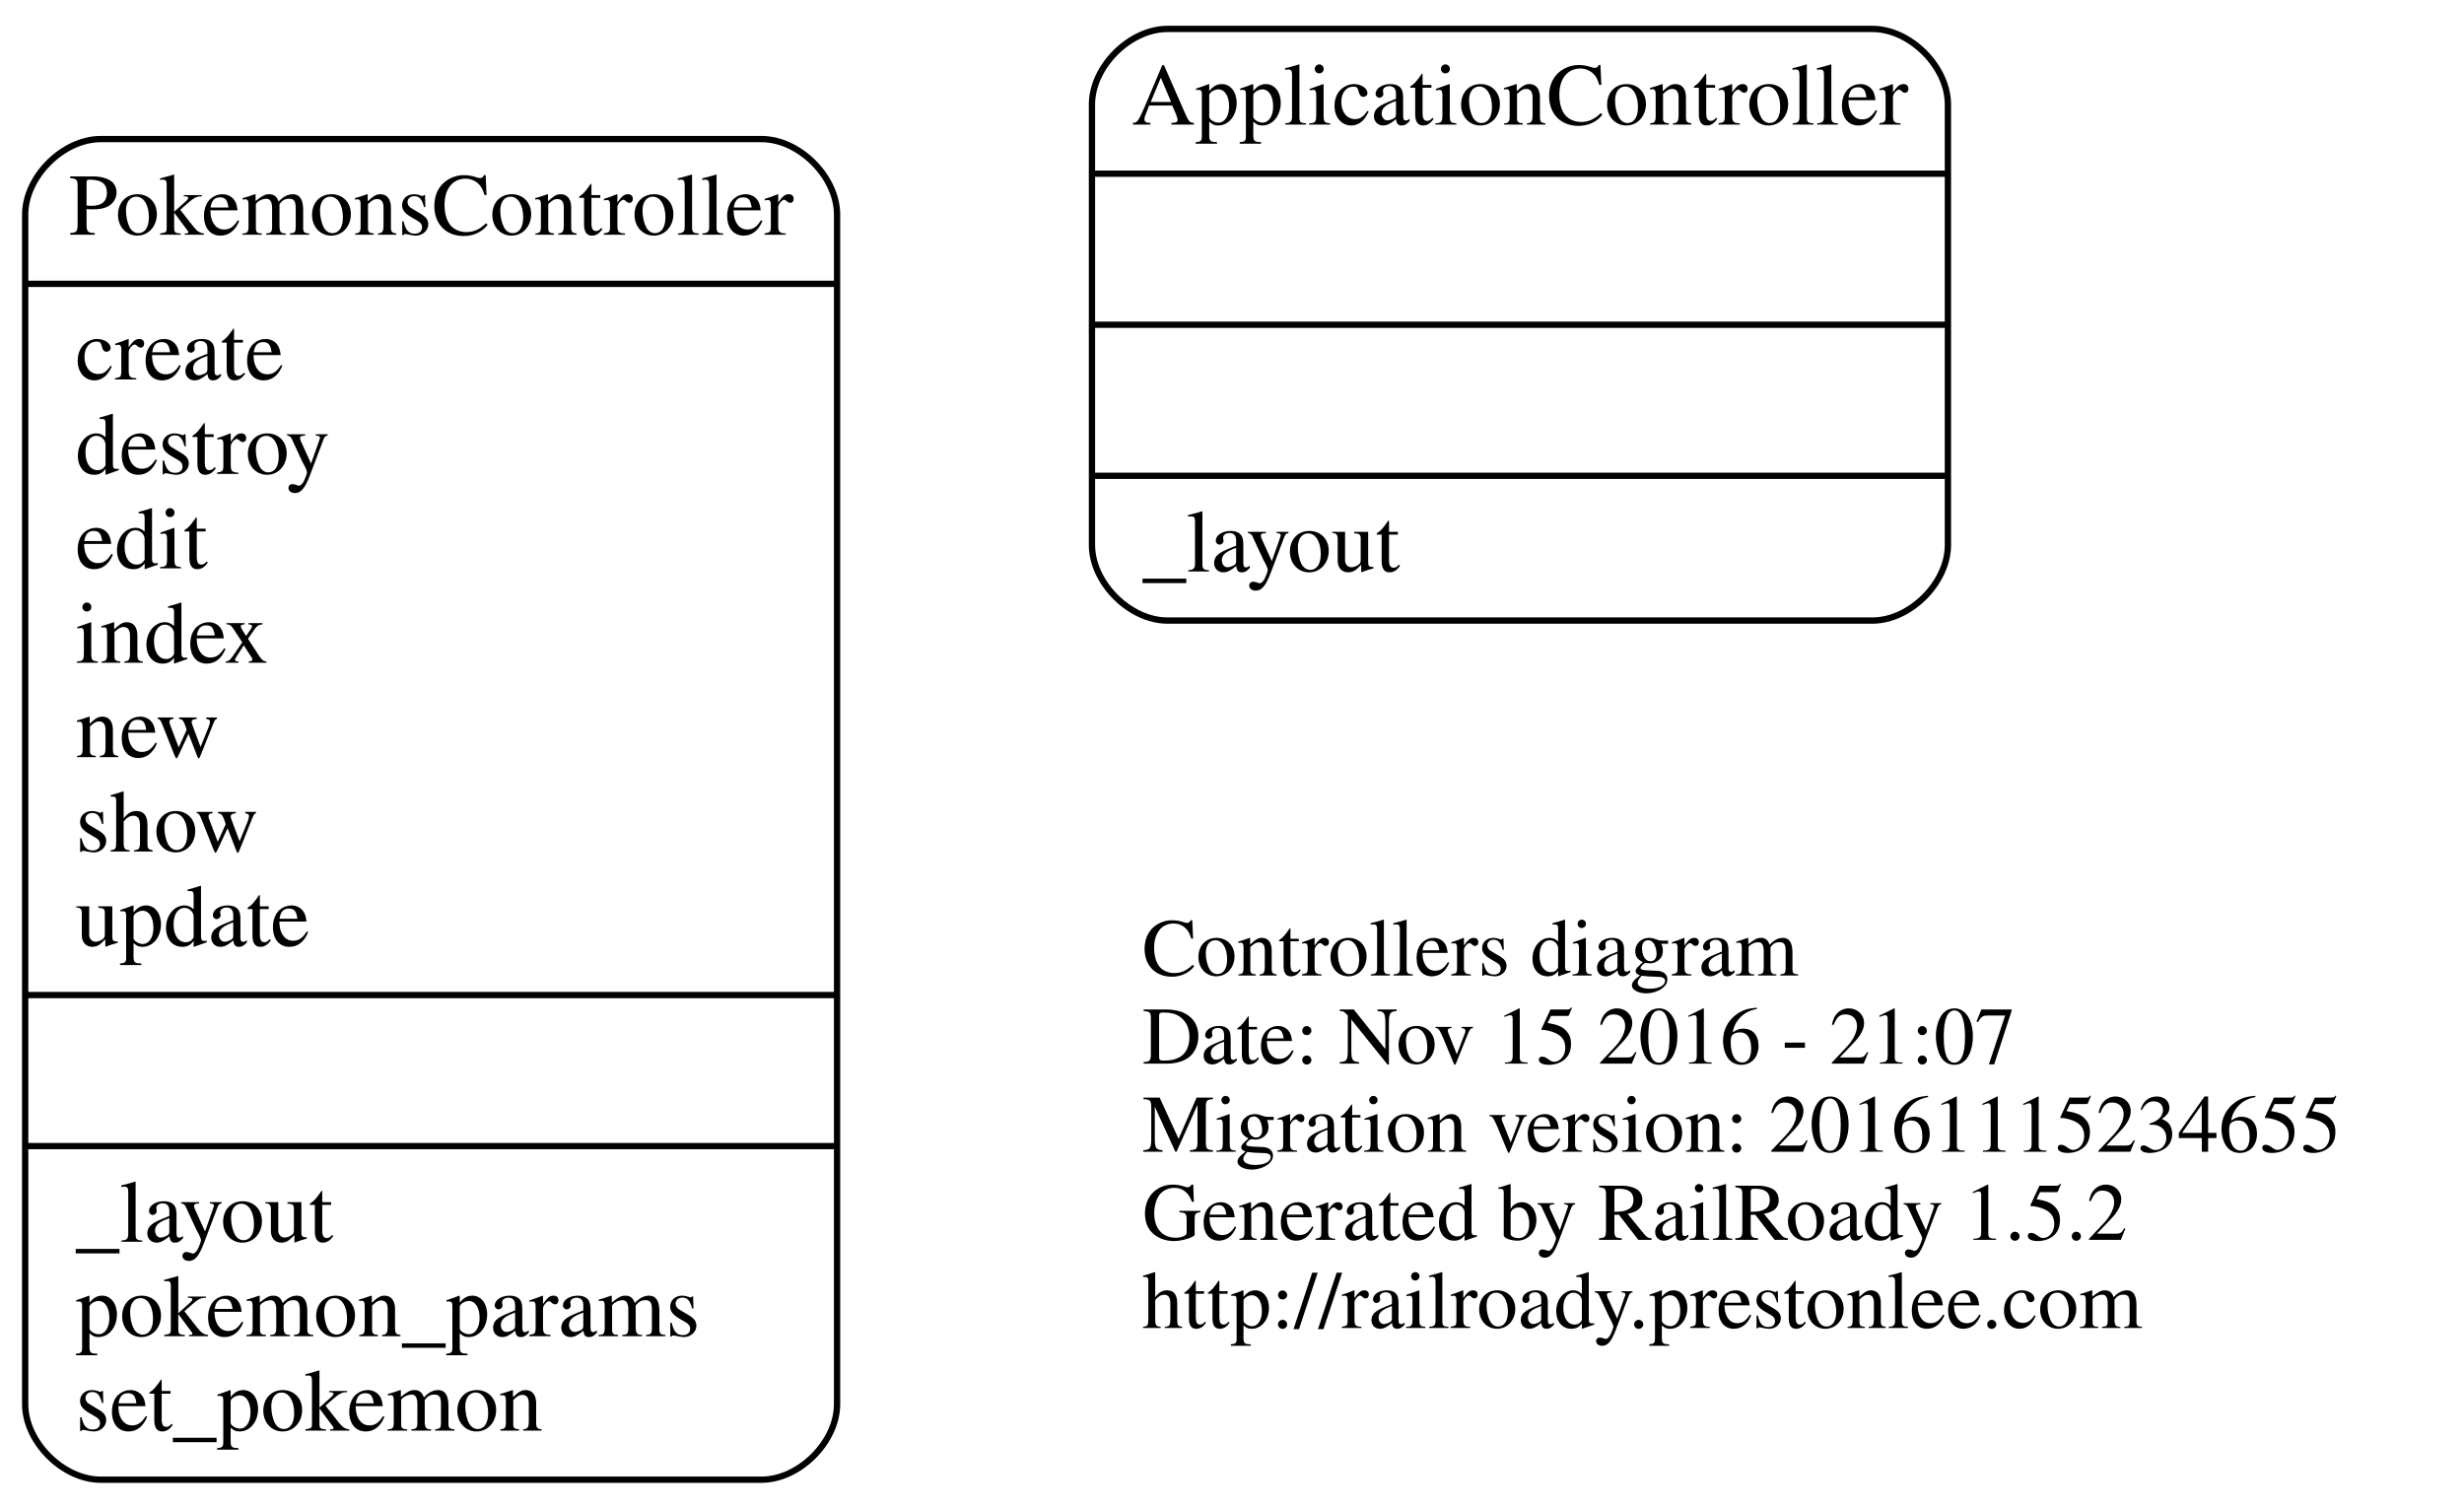
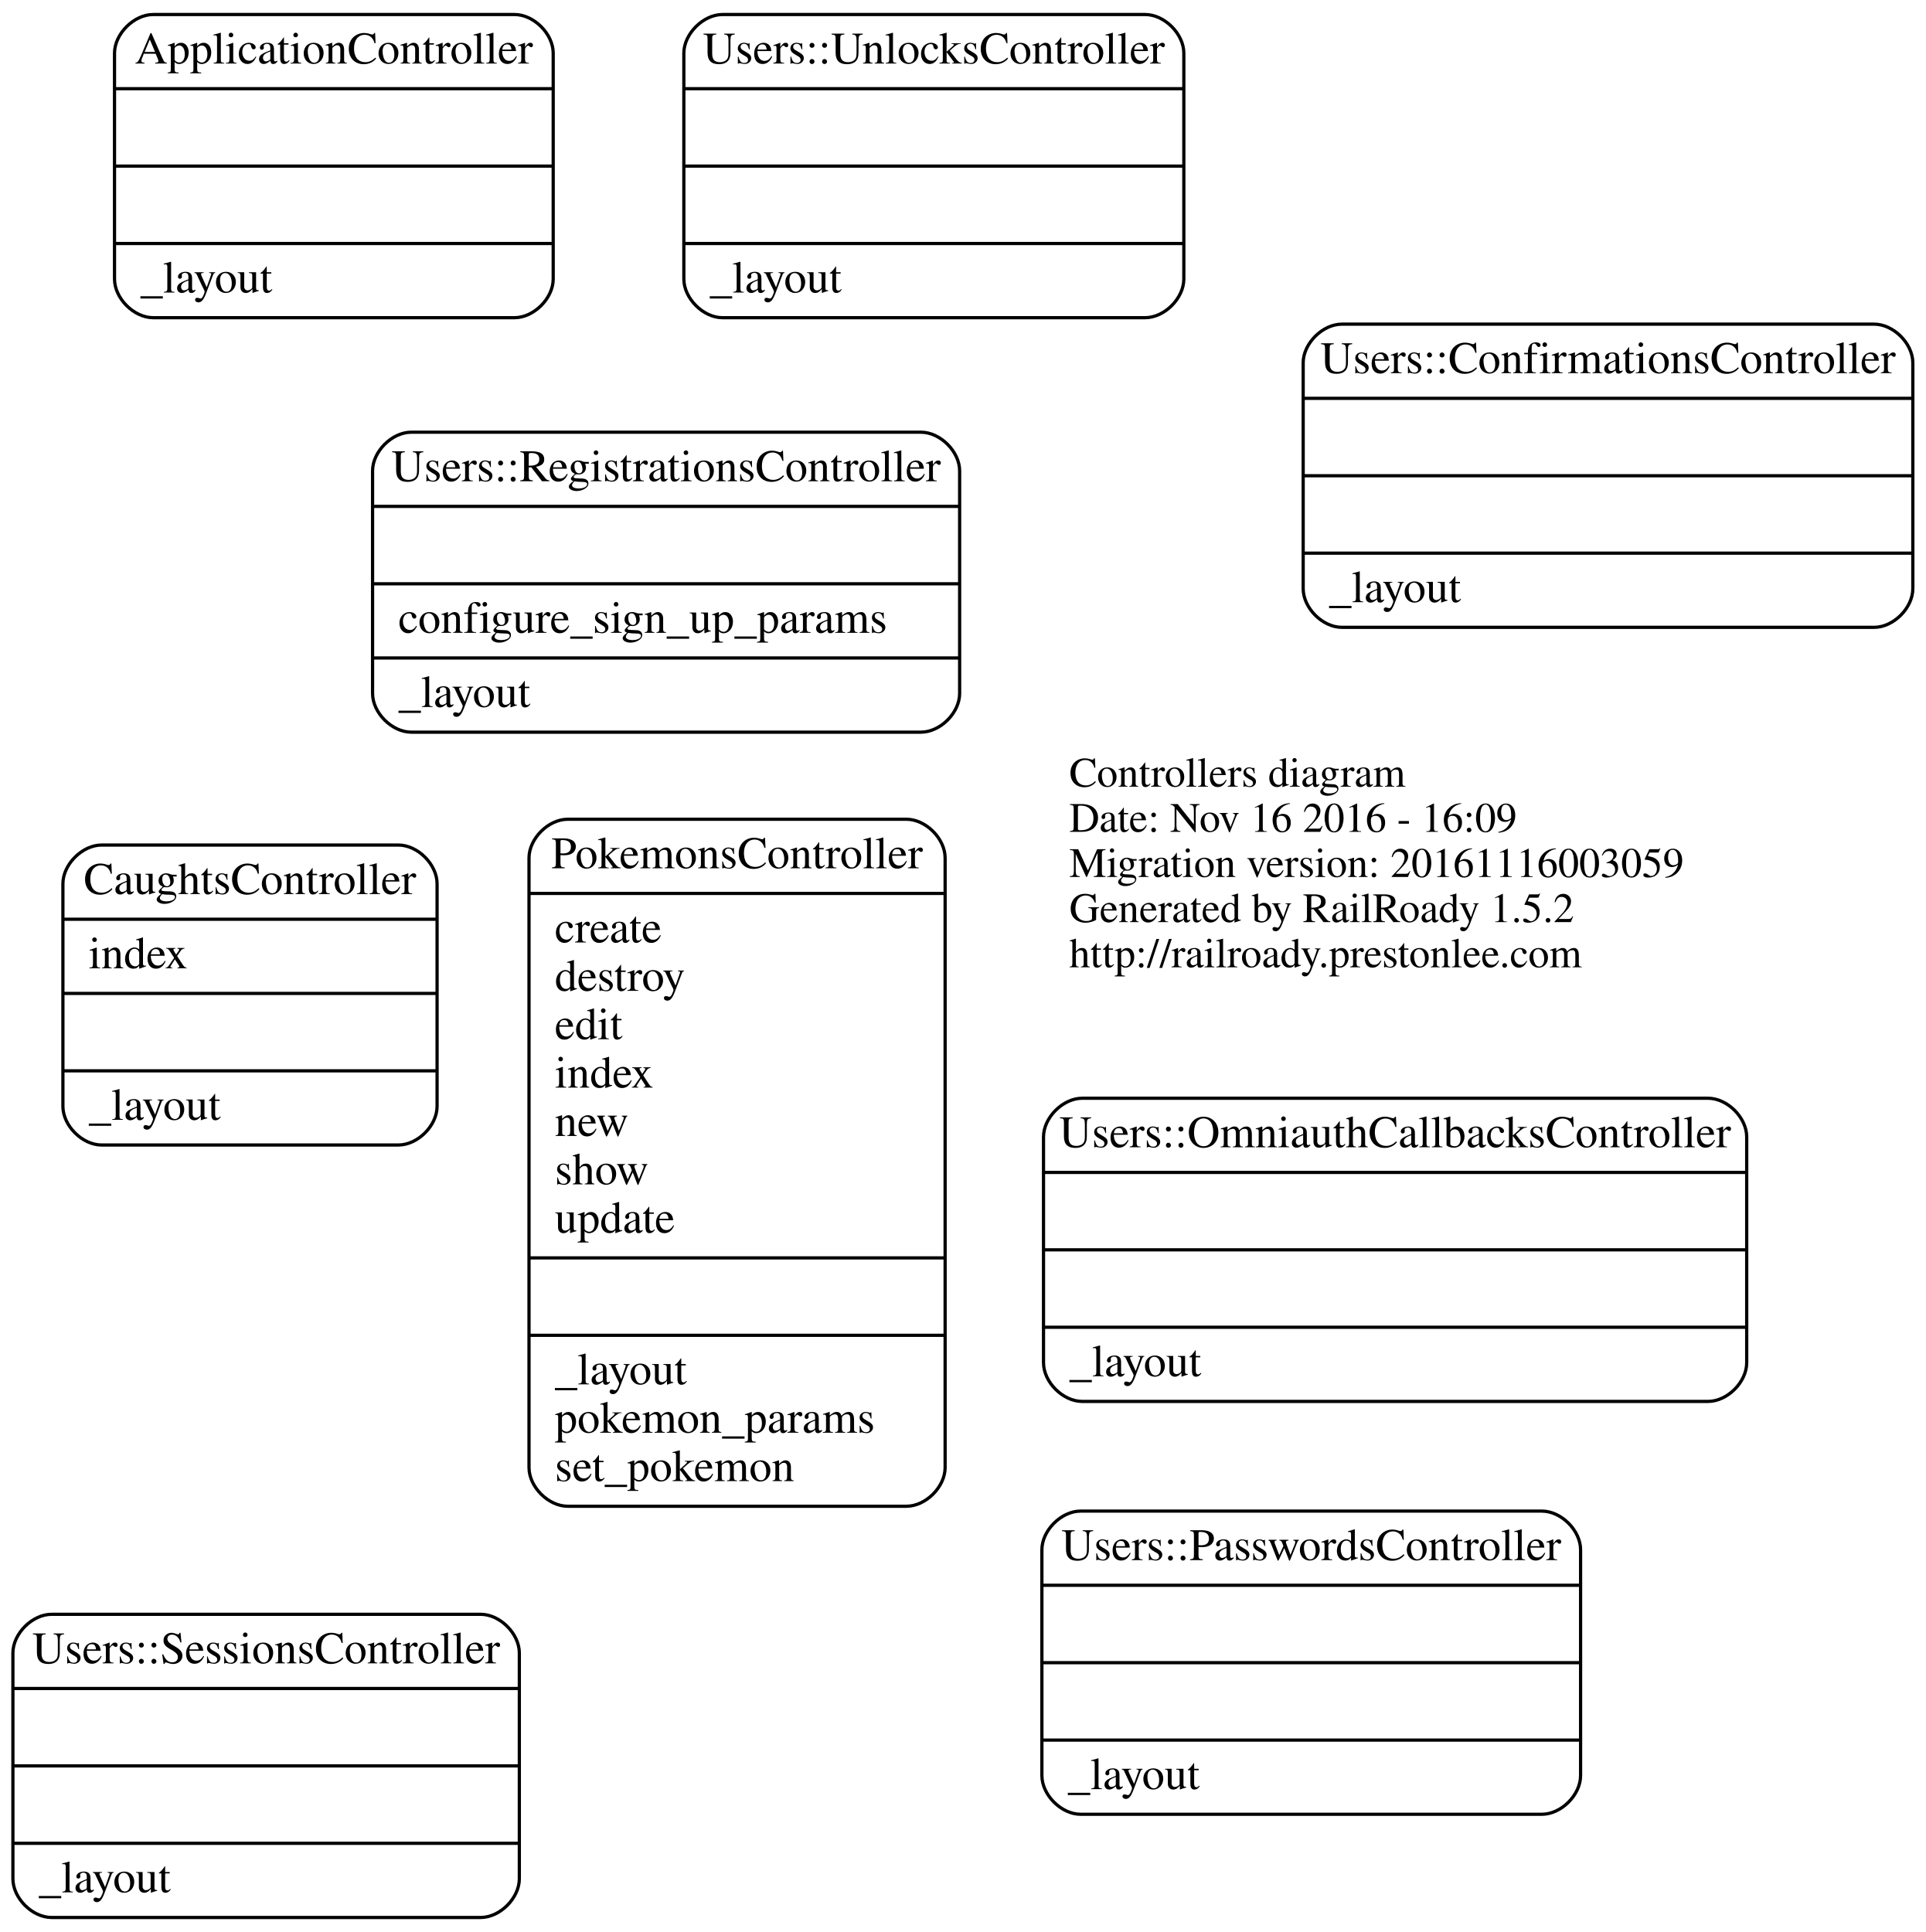
- <svg xmlns="http://www.w3.org/2000/svg" width="392pt" height="240pt" viewBox="0.00 0.00 391.50 239.50">
-   <g id="graph0" class="graph" transform="scale(1 1) rotate(0) translate(71.5 116.5)">
-     <polygon fill="none" stroke="none" points="-71.5,123 -71.5,-116.5 320,-116.5 320,123 -71.5,123" />
+ <svg xmlns="http://www.w3.org/2000/svg" width="597pt" height="599pt" viewBox="0.00 0.00 597.00 599.00">
+   <g id="graph0" class="graph" transform="scale(1 1) rotate(0) translate(243.5 355.5)">
+     <polygon fill="none" stroke="none" points="-243.5,243.5 -243.5,-355.5 353.5,-355.5 353.5,243.5 -243.5,243.5" />
    <g id="node1" class="node">
-       <text text-anchor="start" x="110" y="38.4" font-family="Times,serif" font-size="13.00">Controllers diagram</text>
-       <text text-anchor="start" x="110" y="52.4" font-family="Times,serif" font-size="13.00">Date: Nov 15 2016 - 21:07</text>
-       <text text-anchor="start" x="110" y="66.4" font-family="Times,serif" font-size="13.00">Migration version: 20161115234655</text>
-       <text text-anchor="start" x="110" y="80.4" font-family="Times,serif" font-size="13.00">Generated by RailRoady 1.5.2</text>
-       <text text-anchor="start" x="110" y="94.4" font-family="Times,serif" font-size="13.00">http://railroady.prestonlee.com</text>
+       <text text-anchor="start" x="88" y="-111.6" font-family="Times,serif" font-size="13.00">Controllers diagram</text>
+       <text text-anchor="start" x="88" y="-97.6" font-family="Times,serif" font-size="13.00">Date: Nov 16 2016 - 16:09</text>
+       <text text-anchor="start" x="88" y="-83.6" font-family="Times,serif" font-size="13.00">Migration version: 20161116003059</text>
+       <text text-anchor="start" x="88" y="-69.6" font-family="Times,serif" font-size="13.00">Generated by RailRoady 1.5.2</text>
+       <text text-anchor="start" x="88" y="-55.6" font-family="Times,serif" font-size="13.00">http://railroady.prestonlee.com</text>
    </g>
    <g id="node2" class="node">
-       <path fill="none" stroke="black" d="M114,-18C114,-18 226,-18 226,-18 232,-18 238,-24 238,-30 238,-30 238,-100 238,-100 238,-106 232,-112 226,-112 226,-112 114,-112 114,-112 108,-112 102,-106 102,-100 102,-100 102,-30 102,-30 102,-24 108,-18 114,-18" />
-       <text text-anchor="middle" x="170" y="-96.8" font-family="Times,serif" font-size="14.00">ApplicationController</text>
-       <polyline fill="none" stroke="black" points="102,-89 238,-89 " />
-       <polyline fill="none" stroke="black" points="102,-65 238,-65 " />
-       <polyline fill="none" stroke="black" points="102,-41 238,-41 " />
-       <text text-anchor="start" x="110" y="-25.8" font-family="Times,serif" font-size="14.00">_layout</text>
+       <path fill="none" stroke="black" d="M-196,-257C-196,-257 -84,-257 -84,-257 -78,-257 -72,-263 -72,-269 -72,-269 -72,-339 -72,-339 -72,-345 -78,-351 -84,-351 -84,-351 -196,-351 -196,-351 -202,-351 -208,-345 -208,-339 -208,-339 -208,-269 -208,-269 -208,-263 -202,-257 -196,-257" />
+       <text text-anchor="middle" x="-140" y="-335.8" font-family="Times,serif" font-size="14.00">ApplicationController</text>
+       <polyline fill="none" stroke="black" points="-208,-328 -72,-328 " />
+       <polyline fill="none" stroke="black" points="-208,-304 -72,-304 " />
+       <polyline fill="none" stroke="black" points="-208,-280 -72,-280 " />
+       <text text-anchor="start" x="-200" y="-264.8" font-family="Times,serif" font-size="14.00">_layout</text>
    </g>
    <g id="node3" class="node">
-       <path fill="none" stroke="black" d="M-55.5,118.5C-55.5,118.5 49.5,118.5 49.5,118.5 55.5,118.5 61.5,112.5 61.5,106.5 61.5,106.5 61.5,-82.5 61.5,-82.5 61.5,-88.5 55.5,-94.5 49.5,-94.5 49.5,-94.5 -55.5,-94.5 -55.5,-94.5 -61.5,-94.5 -67.5,-88.5 -67.5,-82.5 -67.5,-82.5 -67.5,106.5 -67.5,106.5 -67.5,112.5 -61.5,118.5 -55.5,118.5" />
-       <text text-anchor="middle" x="-3" y="-79.3" font-family="Times,serif" font-size="14.00">PokemonsController</text>
-       <polyline fill="none" stroke="black" points="-67.5,-71.5 61.5,-71.5 " />
-       <text text-anchor="start" x="-59.5" y="-56.3" font-family="Times,serif" font-size="14.00">create</text>
-       <text text-anchor="start" x="-59.5" y="-41.3" font-family="Times,serif" font-size="14.00">destroy</text>
-       <text text-anchor="start" x="-59.5" y="-26.3" font-family="Times,serif" font-size="14.00">edit</text>
-       <text text-anchor="start" x="-59.5" y="-11.3" font-family="Times,serif" font-size="14.00">index</text>
-       <text text-anchor="start" x="-59.5" y="3.7" font-family="Times,serif" font-size="14.00">new</text>
-       <text text-anchor="start" x="-59.5" y="18.7" font-family="Times,serif" font-size="14.00">show</text>
-       <text text-anchor="start" x="-59.5" y="33.7" font-family="Times,serif" font-size="14.00">update</text>
-       <polyline fill="none" stroke="black" points="-67.5,41.5 61.5,41.5 " />
-       <polyline fill="none" stroke="black" points="-67.5,65.5 61.5,65.5 " />
-       <text text-anchor="start" x="-59.5" y="80.7" font-family="Times,serif" font-size="14.00">_layout</text>
-       <text text-anchor="start" x="-59.5" y="95.7" font-family="Times,serif" font-size="14.00">pokemon_params</text>
-       <text text-anchor="start" x="-59.5" y="110.7" font-family="Times,serif" font-size="14.00">set_pokemon</text>
+       <path fill="none" stroke="black" d="M-227.5,239C-227.5,239 -94.5,239 -94.5,239 -88.5,239 -82.5,233 -82.5,227 -82.5,227 -82.5,157 -82.5,157 -82.5,151 -88.5,145 -94.5,145 -94.5,145 -227.5,145 -227.5,145 -233.5,145 -239.5,151 -239.5,157 -239.5,157 -239.5,227 -239.5,227 -239.5,233 -233.5,239 -227.5,239" />
+       <text text-anchor="middle" x="-161" y="160.2" font-family="Times,serif" font-size="14.00">Users::SessionsController</text>
+       <polyline fill="none" stroke="black" points="-239.5,168 -82.5,168 " />
+       <polyline fill="none" stroke="black" points="-239.5,192 -82.5,192 " />
+       <polyline fill="none" stroke="black" points="-239.5,216 -82.5,216 " />
+       <text text-anchor="start" x="-231.5" y="231.2" font-family="Times,serif" font-size="14.00">_layout</text>
+     </g>
+     <g id="node4" class="node">
+       <path fill="none" stroke="black" d="M-19.5,-257C-19.5,-257 111.5,-257 111.5,-257 117.5,-257 123.5,-263 123.5,-269 123.5,-269 123.5,-339 123.5,-339 123.5,-345 117.5,-351 111.5,-351 111.5,-351 -19.5,-351 -19.5,-351 -25.5,-351 -31.5,-345 -31.5,-339 -31.5,-339 -31.5,-269 -31.5,-269 -31.5,-263 -25.5,-257 -19.5,-257" />
+       <text text-anchor="middle" x="46" y="-335.8" font-family="Times,serif" font-size="14.00">Users::UnlocksController</text>
+       <polyline fill="none" stroke="black" points="-31.5,-328 123.5,-328 " />
+       <polyline fill="none" stroke="black" points="-31.5,-304 123.5,-304 " />
+       <polyline fill="none" stroke="black" points="-31.5,-280 123.5,-280 " />
+       <text text-anchor="start" x="-23.5" y="-264.8" font-family="Times,serif" font-size="14.00">_layout</text>
+     </g>
+     <g id="node5" class="node">
+       <path fill="none" stroke="black" d="M-116,-128.5C-116,-128.5 42,-128.5 42,-128.5 48,-128.5 54,-134.5 54,-140.5 54,-140.5 54,-209.5 54,-209.5 54,-215.5 48,-221.5 42,-221.5 42,-221.5 -116,-221.5 -116,-221.5 -122,-221.5 -128,-215.5 -128,-209.5 -128,-209.5 -128,-140.5 -128,-140.5 -128,-134.5 -122,-128.5 -116,-128.5" />
+       <text text-anchor="middle" x="-37" y="-206.3" font-family="Times,serif" font-size="14.00">Users::RegistrationsController</text>
+       <polyline fill="none" stroke="black" points="-128,-198.5 54,-198.5 " />
+       <polyline fill="none" stroke="black" points="-128,-174.5 54,-174.5 " />
+       <text text-anchor="start" x="-120" y="-159.3" font-family="Times,serif" font-size="14.00">configure_sign_up_params</text>
+       <polyline fill="none" stroke="black" points="-128,-151.5 54,-151.5 " />
+       <text text-anchor="start" x="-120" y="-136.3" font-family="Times,serif" font-size="14.00">_layout</text>
+     </g>
+     <g id="node6" class="node">
+       <path fill="none" stroke="black" d="M92,79C92,79 286,79 286,79 292,79 298,73 298,67 298,67 298,-3 298,-3 298,-9 292,-15 286,-15 286,-15 92,-15 92,-15 86,-15 80,-9 80,-3 80,-3 80,67 80,67 80,73 86,79 92,79" />
+       <text text-anchor="middle" x="189" y="0.2" font-family="Times,serif" font-size="14.00">Users::OmniauthCallbacksController</text>
+       <polyline fill="none" stroke="black" points="80,8 298,8 " />
+       <polyline fill="none" stroke="black" points="80,32 298,32 " />
+       <polyline fill="none" stroke="black" points="80,56 298,56 " />
+       <text text-anchor="start" x="88" y="71.2" font-family="Times,serif" font-size="14.00">_layout</text>
+     </g>
+     <g id="node7" class="node">
+       <path fill="none" stroke="black" d="M172.5,-161C172.5,-161 337.5,-161 337.5,-161 343.5,-161 349.5,-167 349.5,-173 349.5,-173 349.5,-243 349.5,-243 349.5,-249 343.5,-255 337.5,-255 337.5,-255 172.5,-255 172.5,-255 166.5,-255 160.5,-249 160.5,-243 160.5,-243 160.5,-173 160.5,-173 160.5,-167 166.5,-161 172.5,-161" />
+       <text text-anchor="middle" x="255" y="-239.8" font-family="Times,serif" font-size="14.00">Users::ConfirmationsController</text>
+       <polyline fill="none" stroke="black" points="160.5,-232 349.5,-232 " />
+       <polyline fill="none" stroke="black" points="160.5,-208 349.5,-208 " />
+       <polyline fill="none" stroke="black" points="160.5,-184 349.5,-184 " />
+       <text text-anchor="start" x="168.5" y="-168.8" font-family="Times,serif" font-size="14.00">_layout</text>
+     </g>
+     <g id="node8" class="node">
+       <path fill="none" stroke="black" d="M91.5,207C91.5,207 234.5,207 234.5,207 240.5,207 246.5,201 246.5,195 246.5,195 246.5,125 246.5,125 246.5,119 240.5,113 234.5,113 234.5,113 91.5,113 91.5,113 85.5,113 79.5,119 79.5,125 79.5,125 79.5,195 79.5,195 79.5,201 85.5,207 91.5,207" />
+       <text text-anchor="middle" x="163" y="128.2" font-family="Times,serif" font-size="14.00">Users::PasswordsController</text>
+       <polyline fill="none" stroke="black" points="79.5,136 246.5,136 " />
+       <polyline fill="none" stroke="black" points="79.5,160 246.5,160 " />
+       <polyline fill="none" stroke="black" points="79.5,184 246.5,184 " />
+       <text text-anchor="start" x="87.5" y="199.2" font-family="Times,serif" font-size="14.00">_layout</text>
+     </g>
+     <g id="node9" class="node">
+       <path fill="none" stroke="black" d="M-67.5,111.5C-67.5,111.5 37.5,111.5 37.5,111.5 43.5,111.5 49.5,105.5 49.5,99.5 49.5,99.5 49.5,-89.5 49.5,-89.5 49.5,-95.5 43.5,-101.5 37.5,-101.5 37.5,-101.5 -67.5,-101.5 -67.5,-101.5 -73.5,-101.5 -79.5,-95.5 -79.5,-89.5 -79.5,-89.5 -79.5,99.5 -79.5,99.5 -79.5,105.5 -73.5,111.5 -67.5,111.5" />
+       <text text-anchor="middle" x="-15" y="-86.3" font-family="Times,serif" font-size="14.00">PokemonsController</text>
+       <polyline fill="none" stroke="black" points="-79.5,-78.5 49.5,-78.5 " />
+       <text text-anchor="start" x="-71.5" y="-63.3" font-family="Times,serif" font-size="14.00">create</text>
+       <text text-anchor="start" x="-71.5" y="-48.3" font-family="Times,serif" font-size="14.00">destroy</text>
+       <text text-anchor="start" x="-71.5" y="-33.3" font-family="Times,serif" font-size="14.00">edit</text>
+       <text text-anchor="start" x="-71.5" y="-18.3" font-family="Times,serif" font-size="14.00">index</text>
+       <text text-anchor="start" x="-71.5" y="-3.3" font-family="Times,serif" font-size="14.00">new</text>
+       <text text-anchor="start" x="-71.5" y="11.7" font-family="Times,serif" font-size="14.00">show</text>
+       <text text-anchor="start" x="-71.5" y="26.7" font-family="Times,serif" font-size="14.00">update</text>
+       <polyline fill="none" stroke="black" points="-79.5,34.5 49.5,34.5 " />
+       <polyline fill="none" stroke="black" points="-79.5,58.5 49.5,58.5 " />
+       <text text-anchor="start" x="-71.5" y="73.7" font-family="Times,serif" font-size="14.00">_layout</text>
+       <text text-anchor="start" x="-71.5" y="88.7" font-family="Times,serif" font-size="14.00">pokemon_params</text>
+       <text text-anchor="start" x="-71.5" y="103.7" font-family="Times,serif" font-size="14.00">set_pokemon</text>
+     </g>
+     <g id="node10" class="node">
+       <path fill="none" stroke="black" d="M-212,-0.5C-212,-0.5 -120,-0.5 -120,-0.5 -114,-0.5 -108,-6.5 -108,-12.5 -108,-12.5 -108,-81.5 -108,-81.5 -108,-87.5 -114,-93.5 -120,-93.5 -120,-93.5 -212,-93.5 -212,-93.5 -218,-93.5 -224,-87.5 -224,-81.5 -224,-81.5 -224,-12.5 -224,-12.5 -224,-6.5 -218,-0.5 -212,-0.5" />
+       <text text-anchor="middle" x="-166" y="-78.3" font-family="Times,serif" font-size="14.00">CaughtsController</text>
+       <polyline fill="none" stroke="black" points="-224,-70.5 -108,-70.5 " />
+       <text text-anchor="start" x="-216" y="-55.3" font-family="Times,serif" font-size="14.00">index</text>
+       <polyline fill="none" stroke="black" points="-224,-47.5 -108,-47.5 " />
+       <polyline fill="none" stroke="black" points="-224,-23.5 -108,-23.5 " />
+       <text text-anchor="start" x="-216" y="-8.3" font-family="Times,serif" font-size="14.00">_layout</text>
    </g>
  </g>
</svg>
